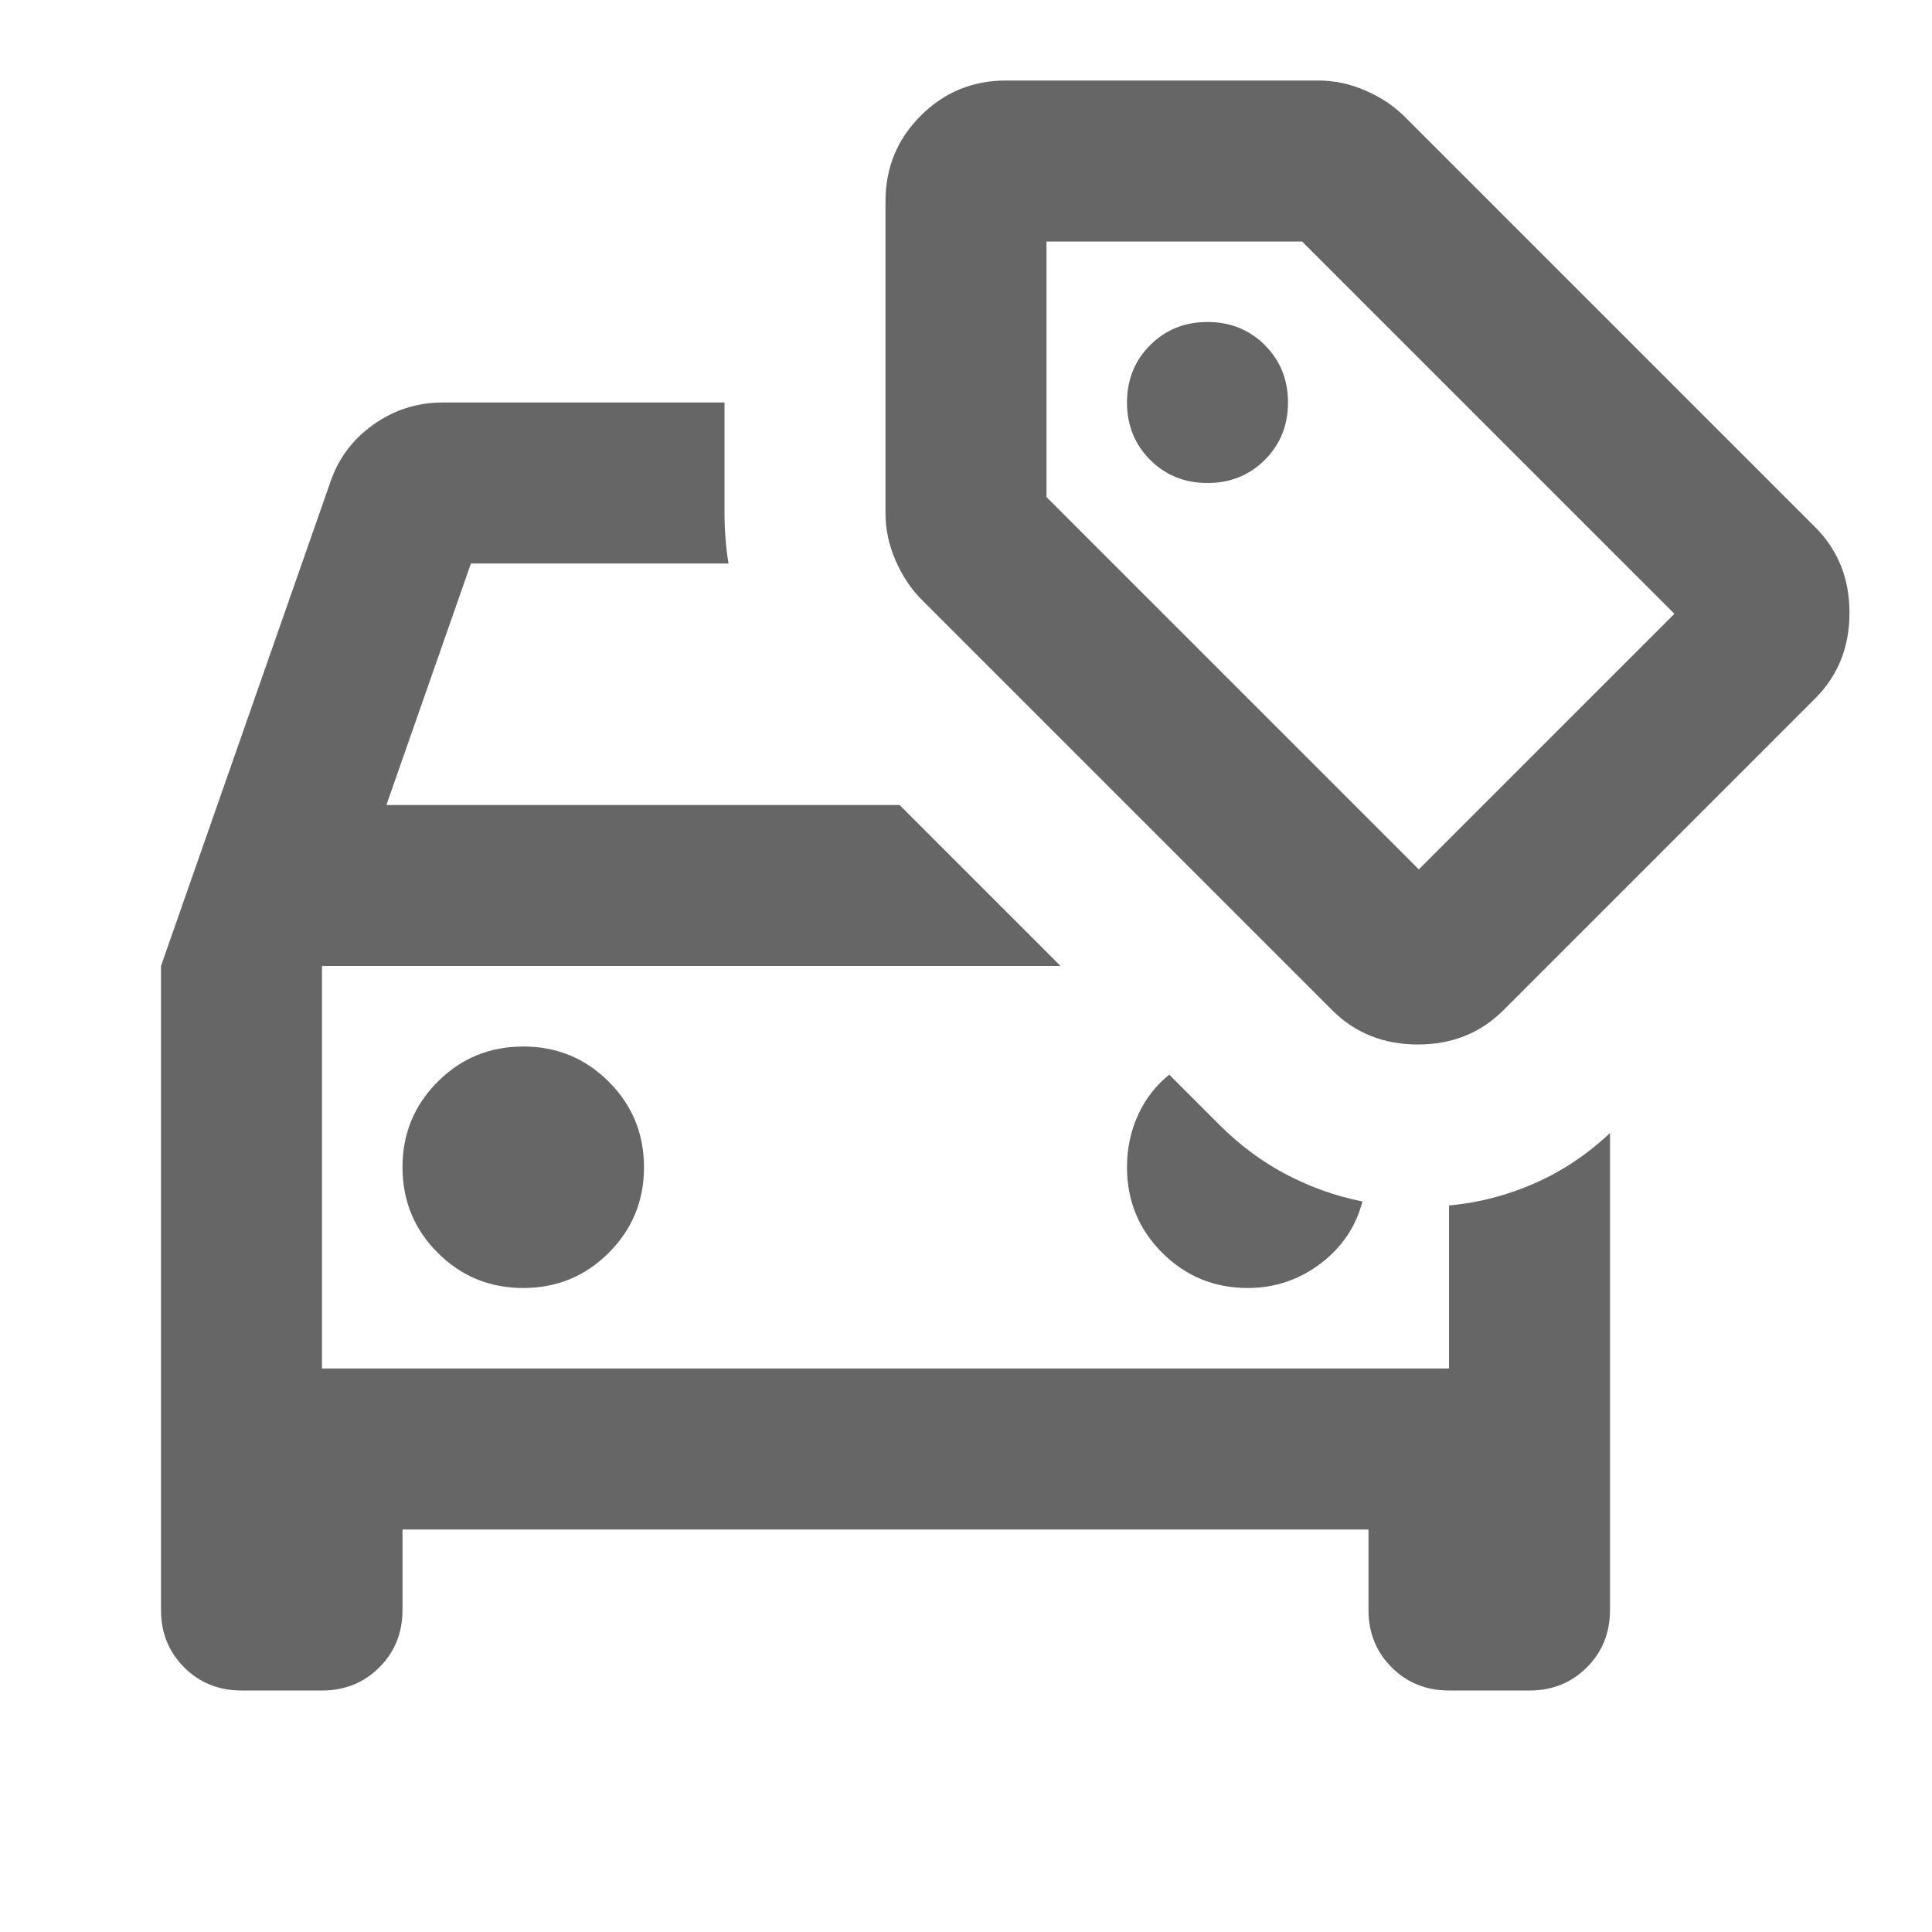
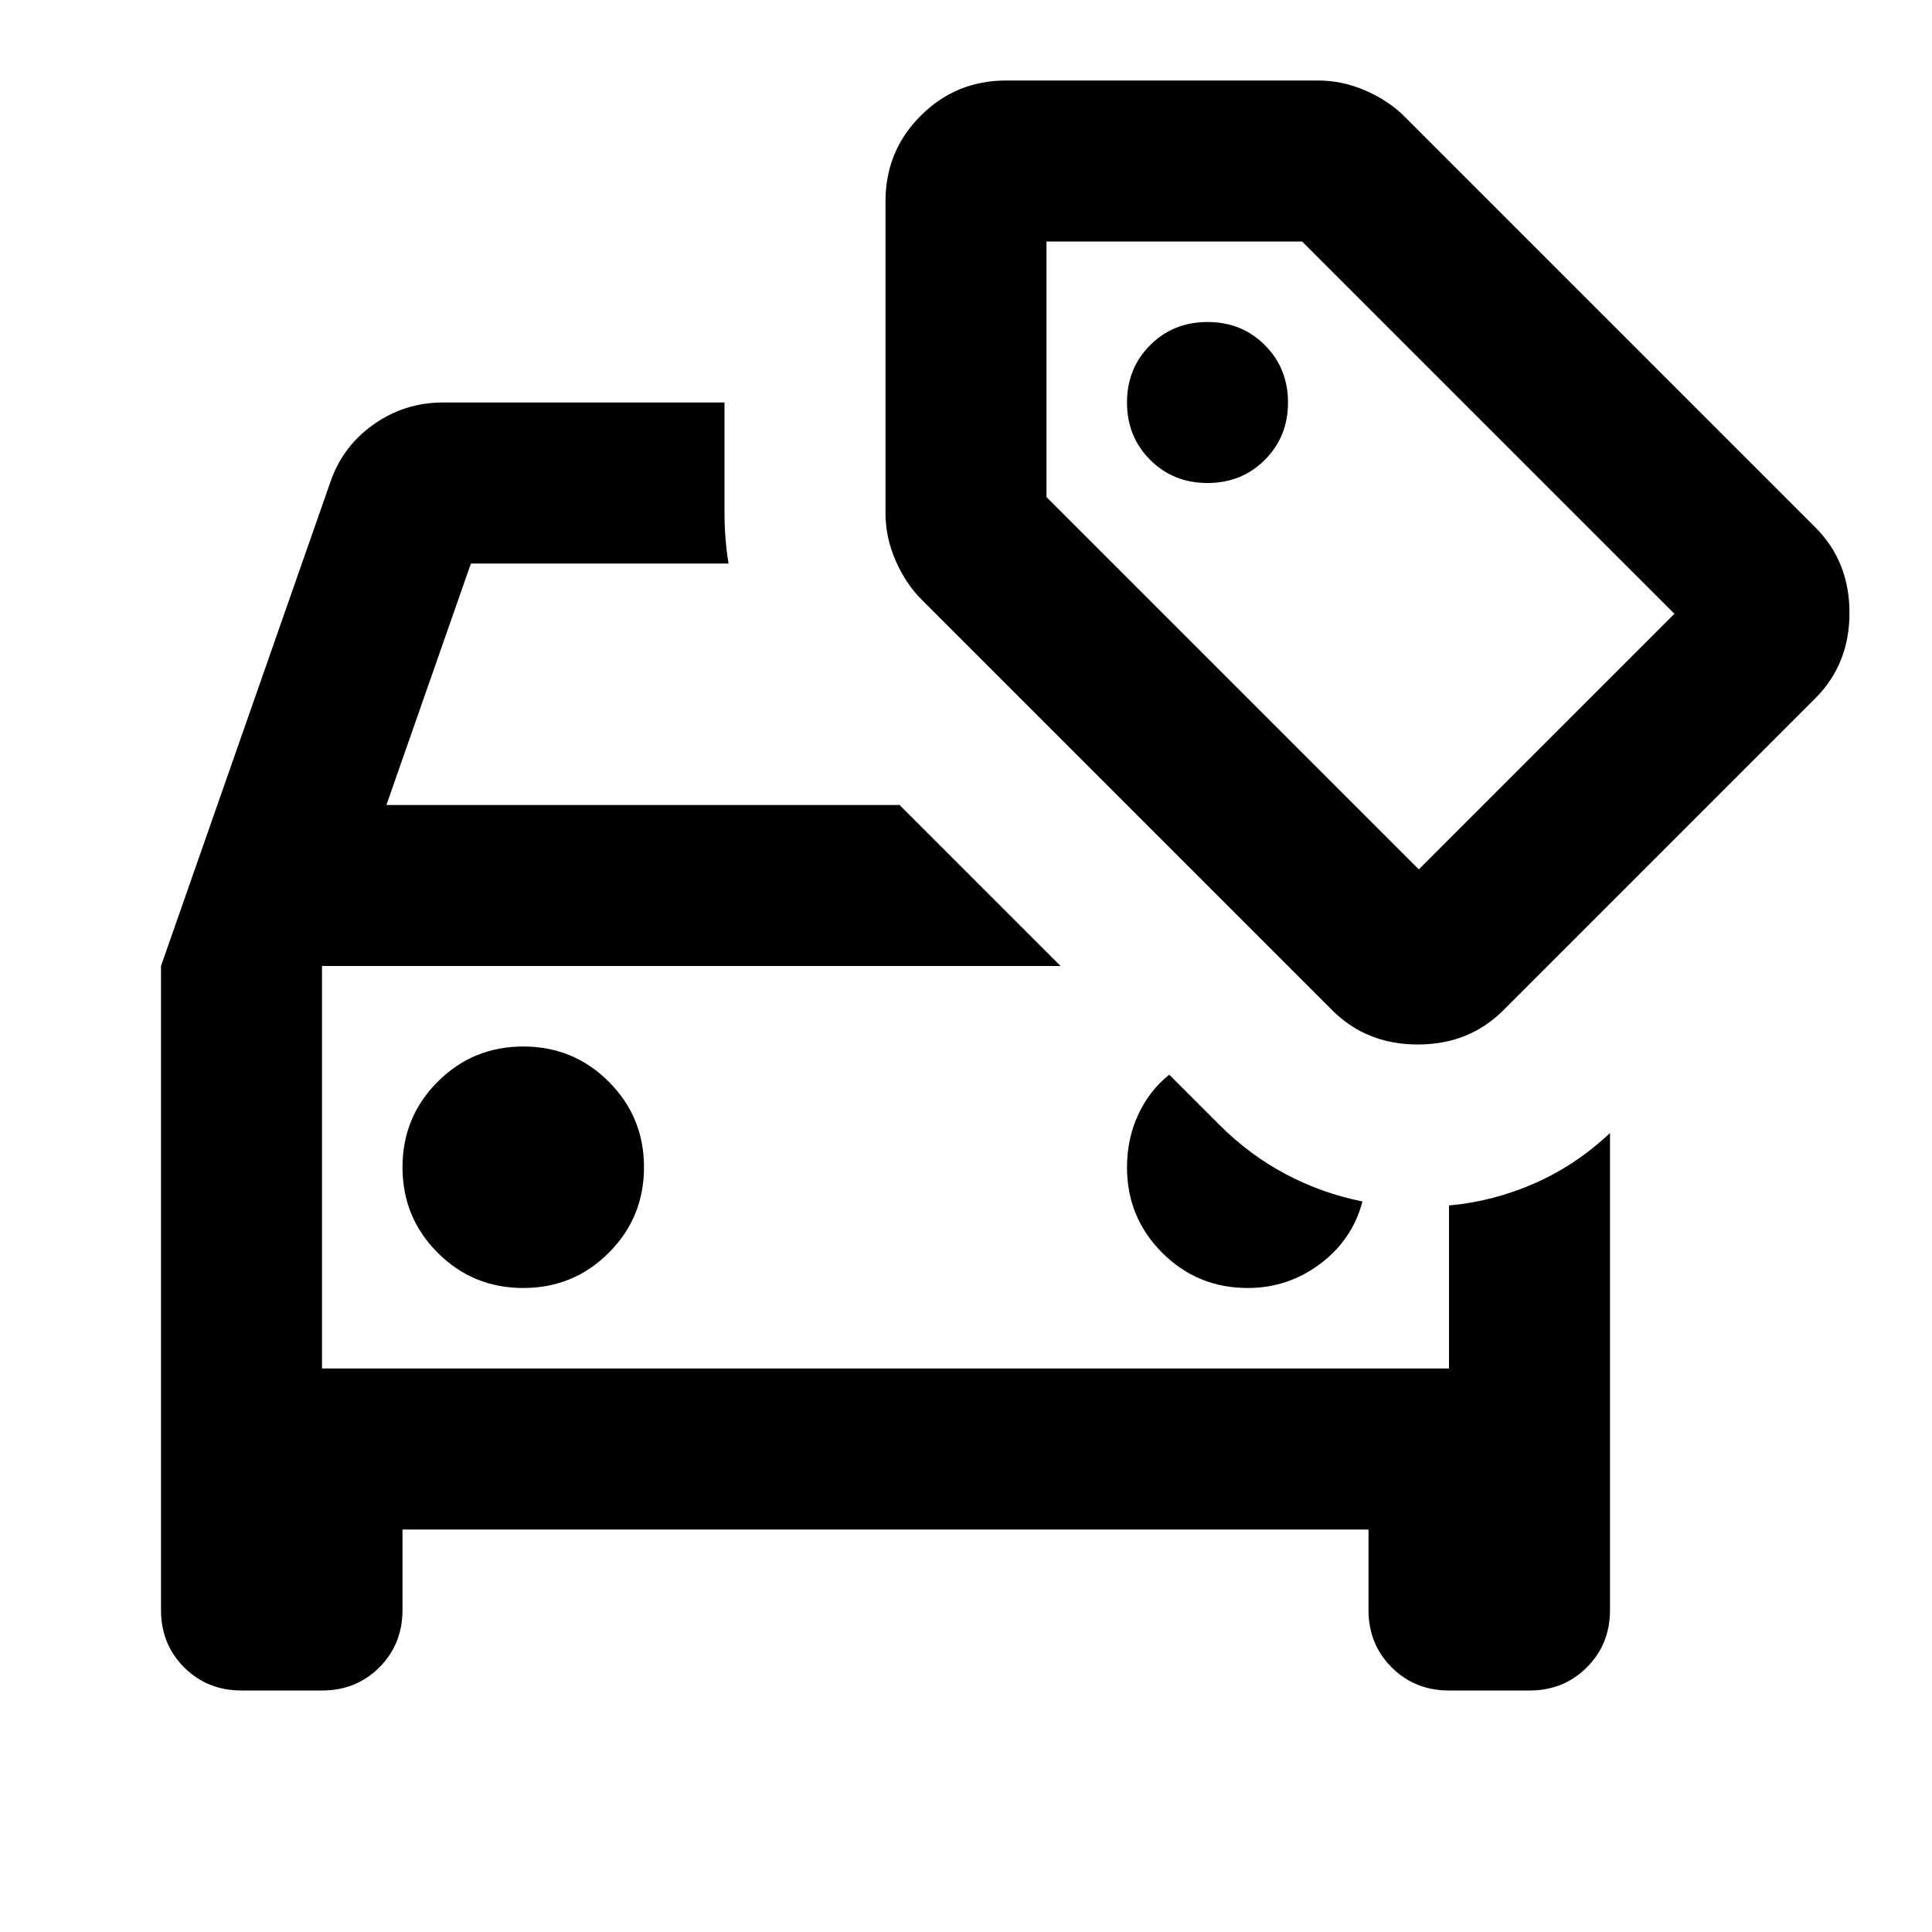
- <svg xmlns="http://www.w3.org/2000/svg" height="24px" viewBox="0 -960 960 960" width="24px" fill="#666666">
+ <svg xmlns="http://www.w3.org/2000/svg" height="24px" viewBox="0 -960 960 960" width="24px" fill="#currentColor">
  <path d="M260-320q25 0 42.5-17.5T320-380q0-25-17.5-42.5T260-440q-25 0-42.5 17.5T200-380q0 25 17.5 42.5T260-320Zm360 0q20 0 36-12t21-31q-20-4-38-13.5T606-401l-25-25q-10 8-15.5 20t-5.5 26q0 25 17.5 42.5T620-320Zm-460 40v-200 200Zm40 80v40q0 17-11.5 28.5T160-120h-40q-17 0-28.5-11.5T80-160v-320l84-240q6-18 21.5-29t34.5-11h140v55q0 6 .5 12.5T362-680H234l-42 120h255l80 80H160v200h560v-81q22-2 42.5-11t37.5-25v237q0 17-11.5 28.5T760-120h-40q-17 0-28.5-11.5T680-160v-40H200Zm428.5-531.5Q640-743 640-760t-11.5-28.5Q617-800 600-800t-28.5 11.5Q560-777 560-760t11.5 28.5Q583-720 600-720t28.5-11.5ZM662-458 458-662q-8-8-13-19.5t-5-23.5v-155q0-25 17.5-42.5T500-920h155q12 0 23.5 5t19.5 13l204 204q17 17 17 42.5T902-613L747-458q-17 17-42.5 17T662-458Zm43-70 127-127-185-185H520v127l185 185Zm-29-156Z" />
</svg>
